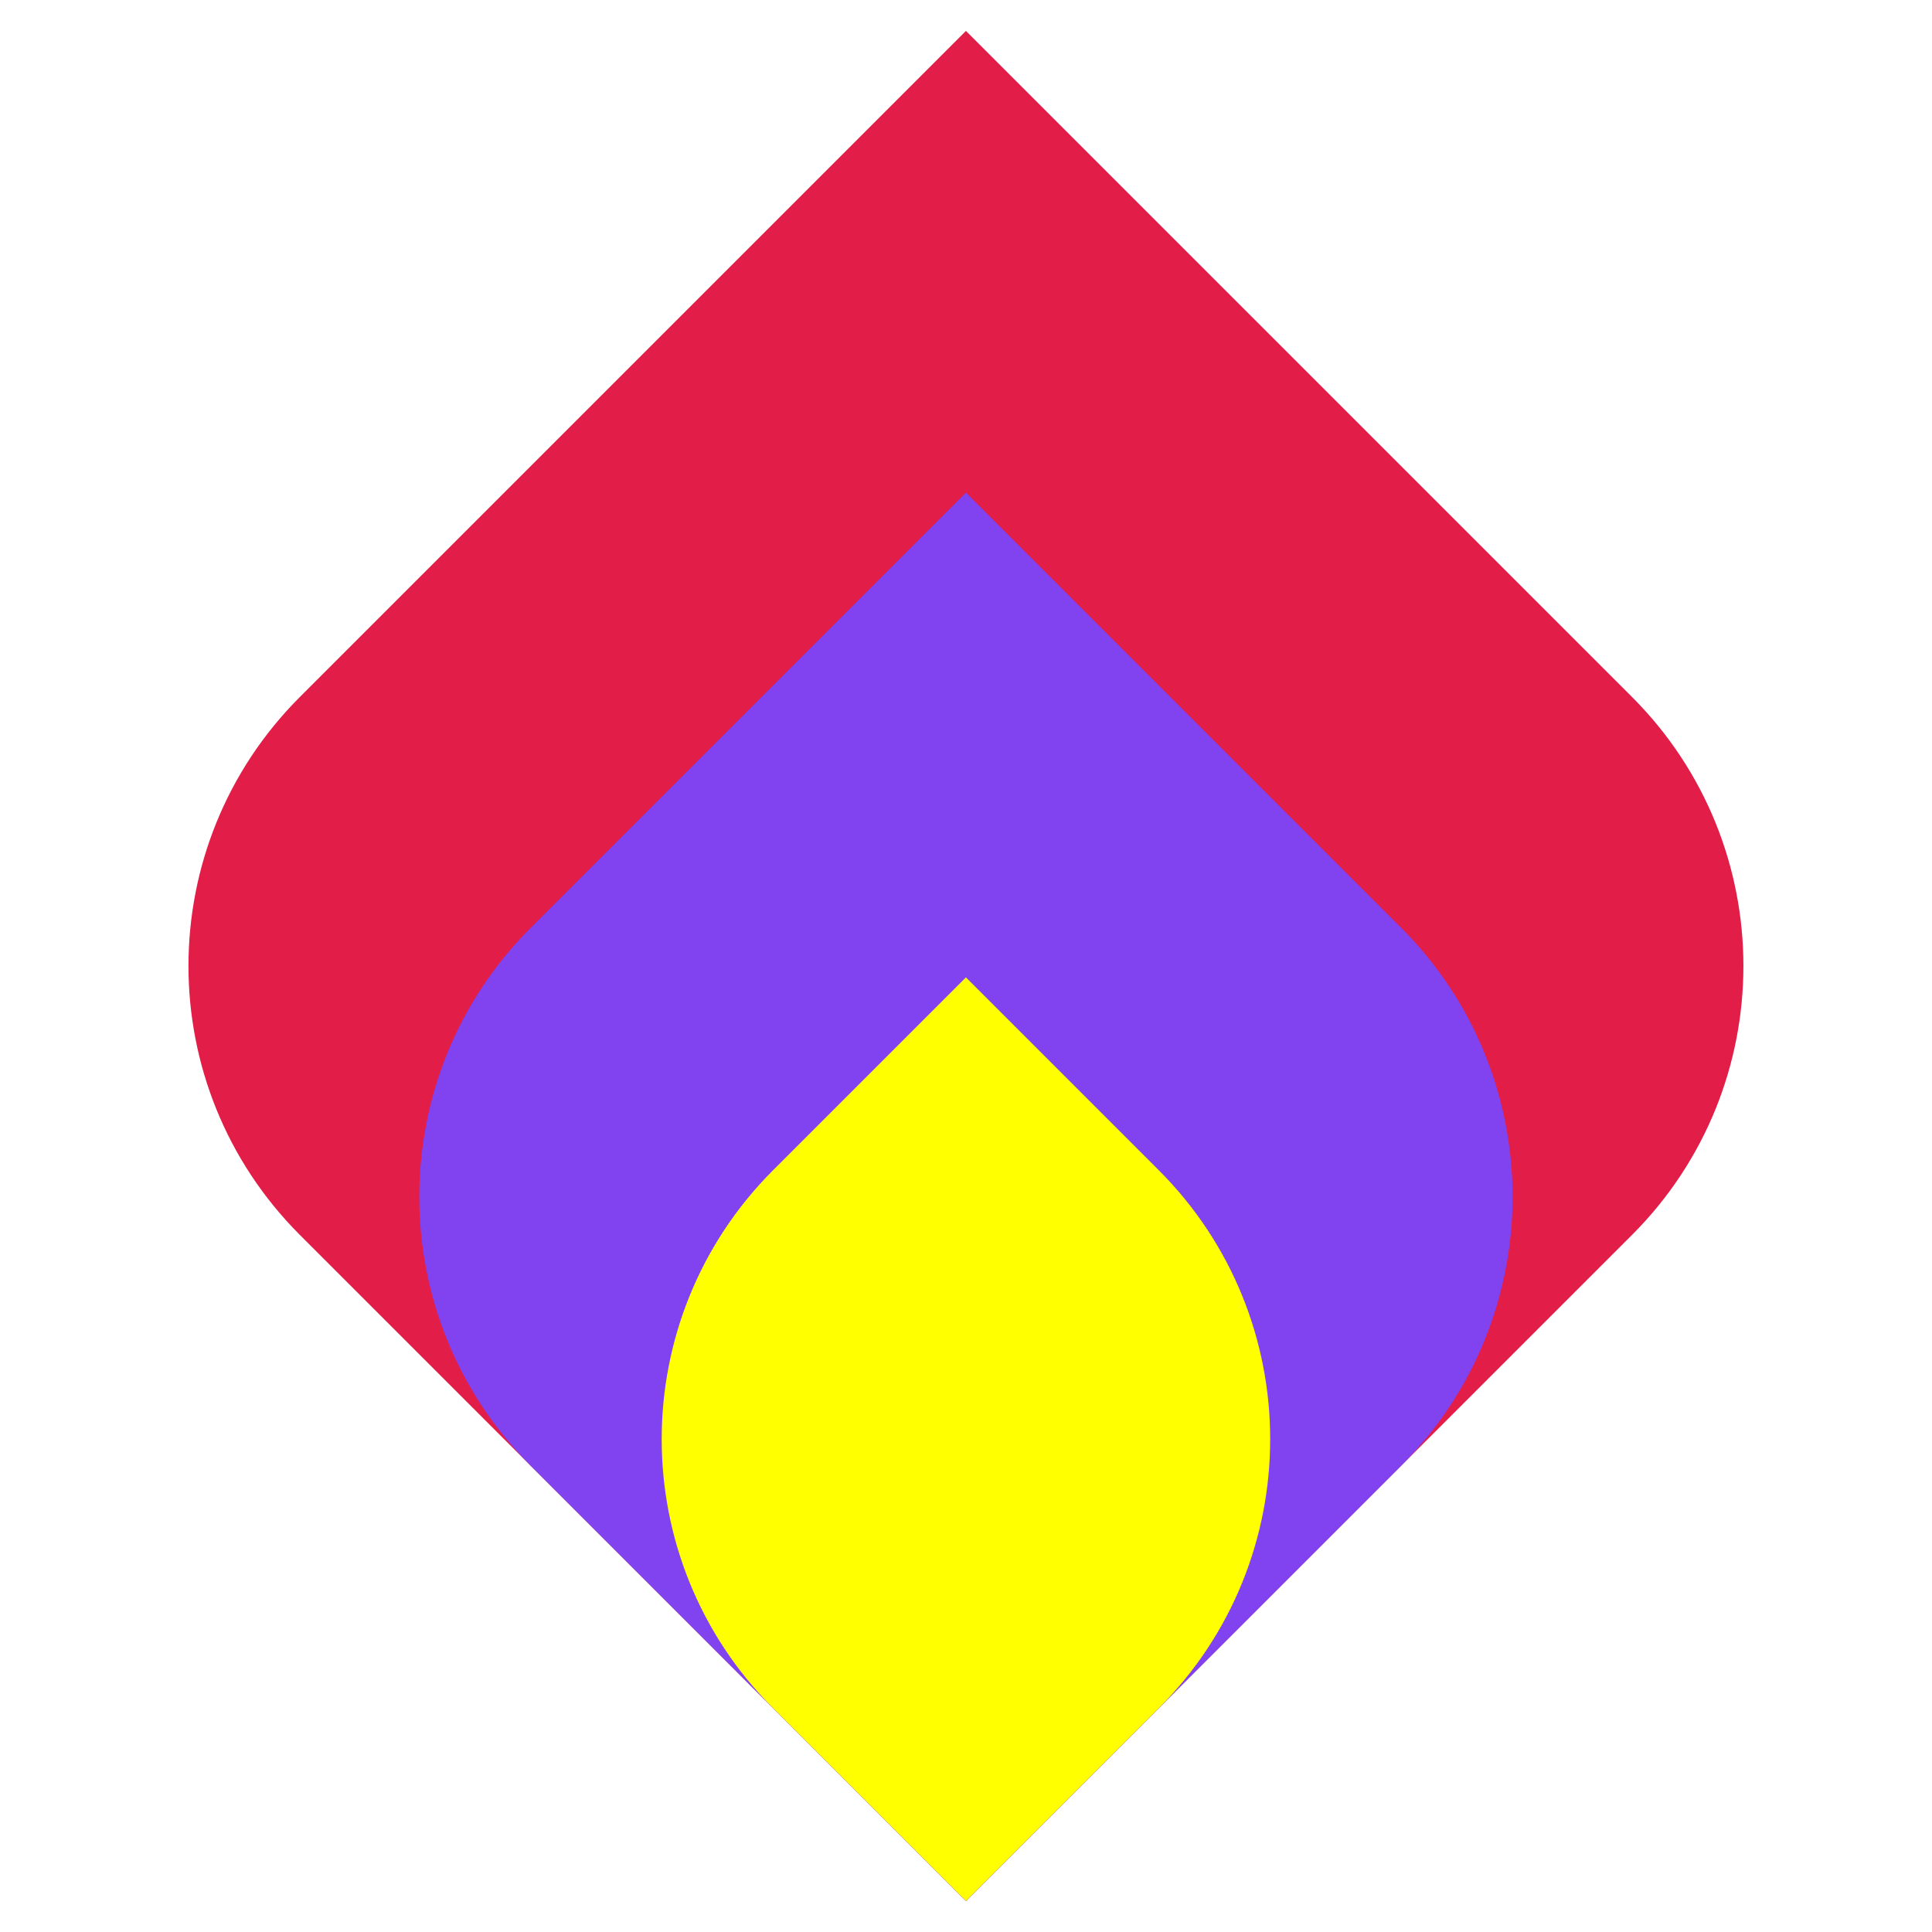
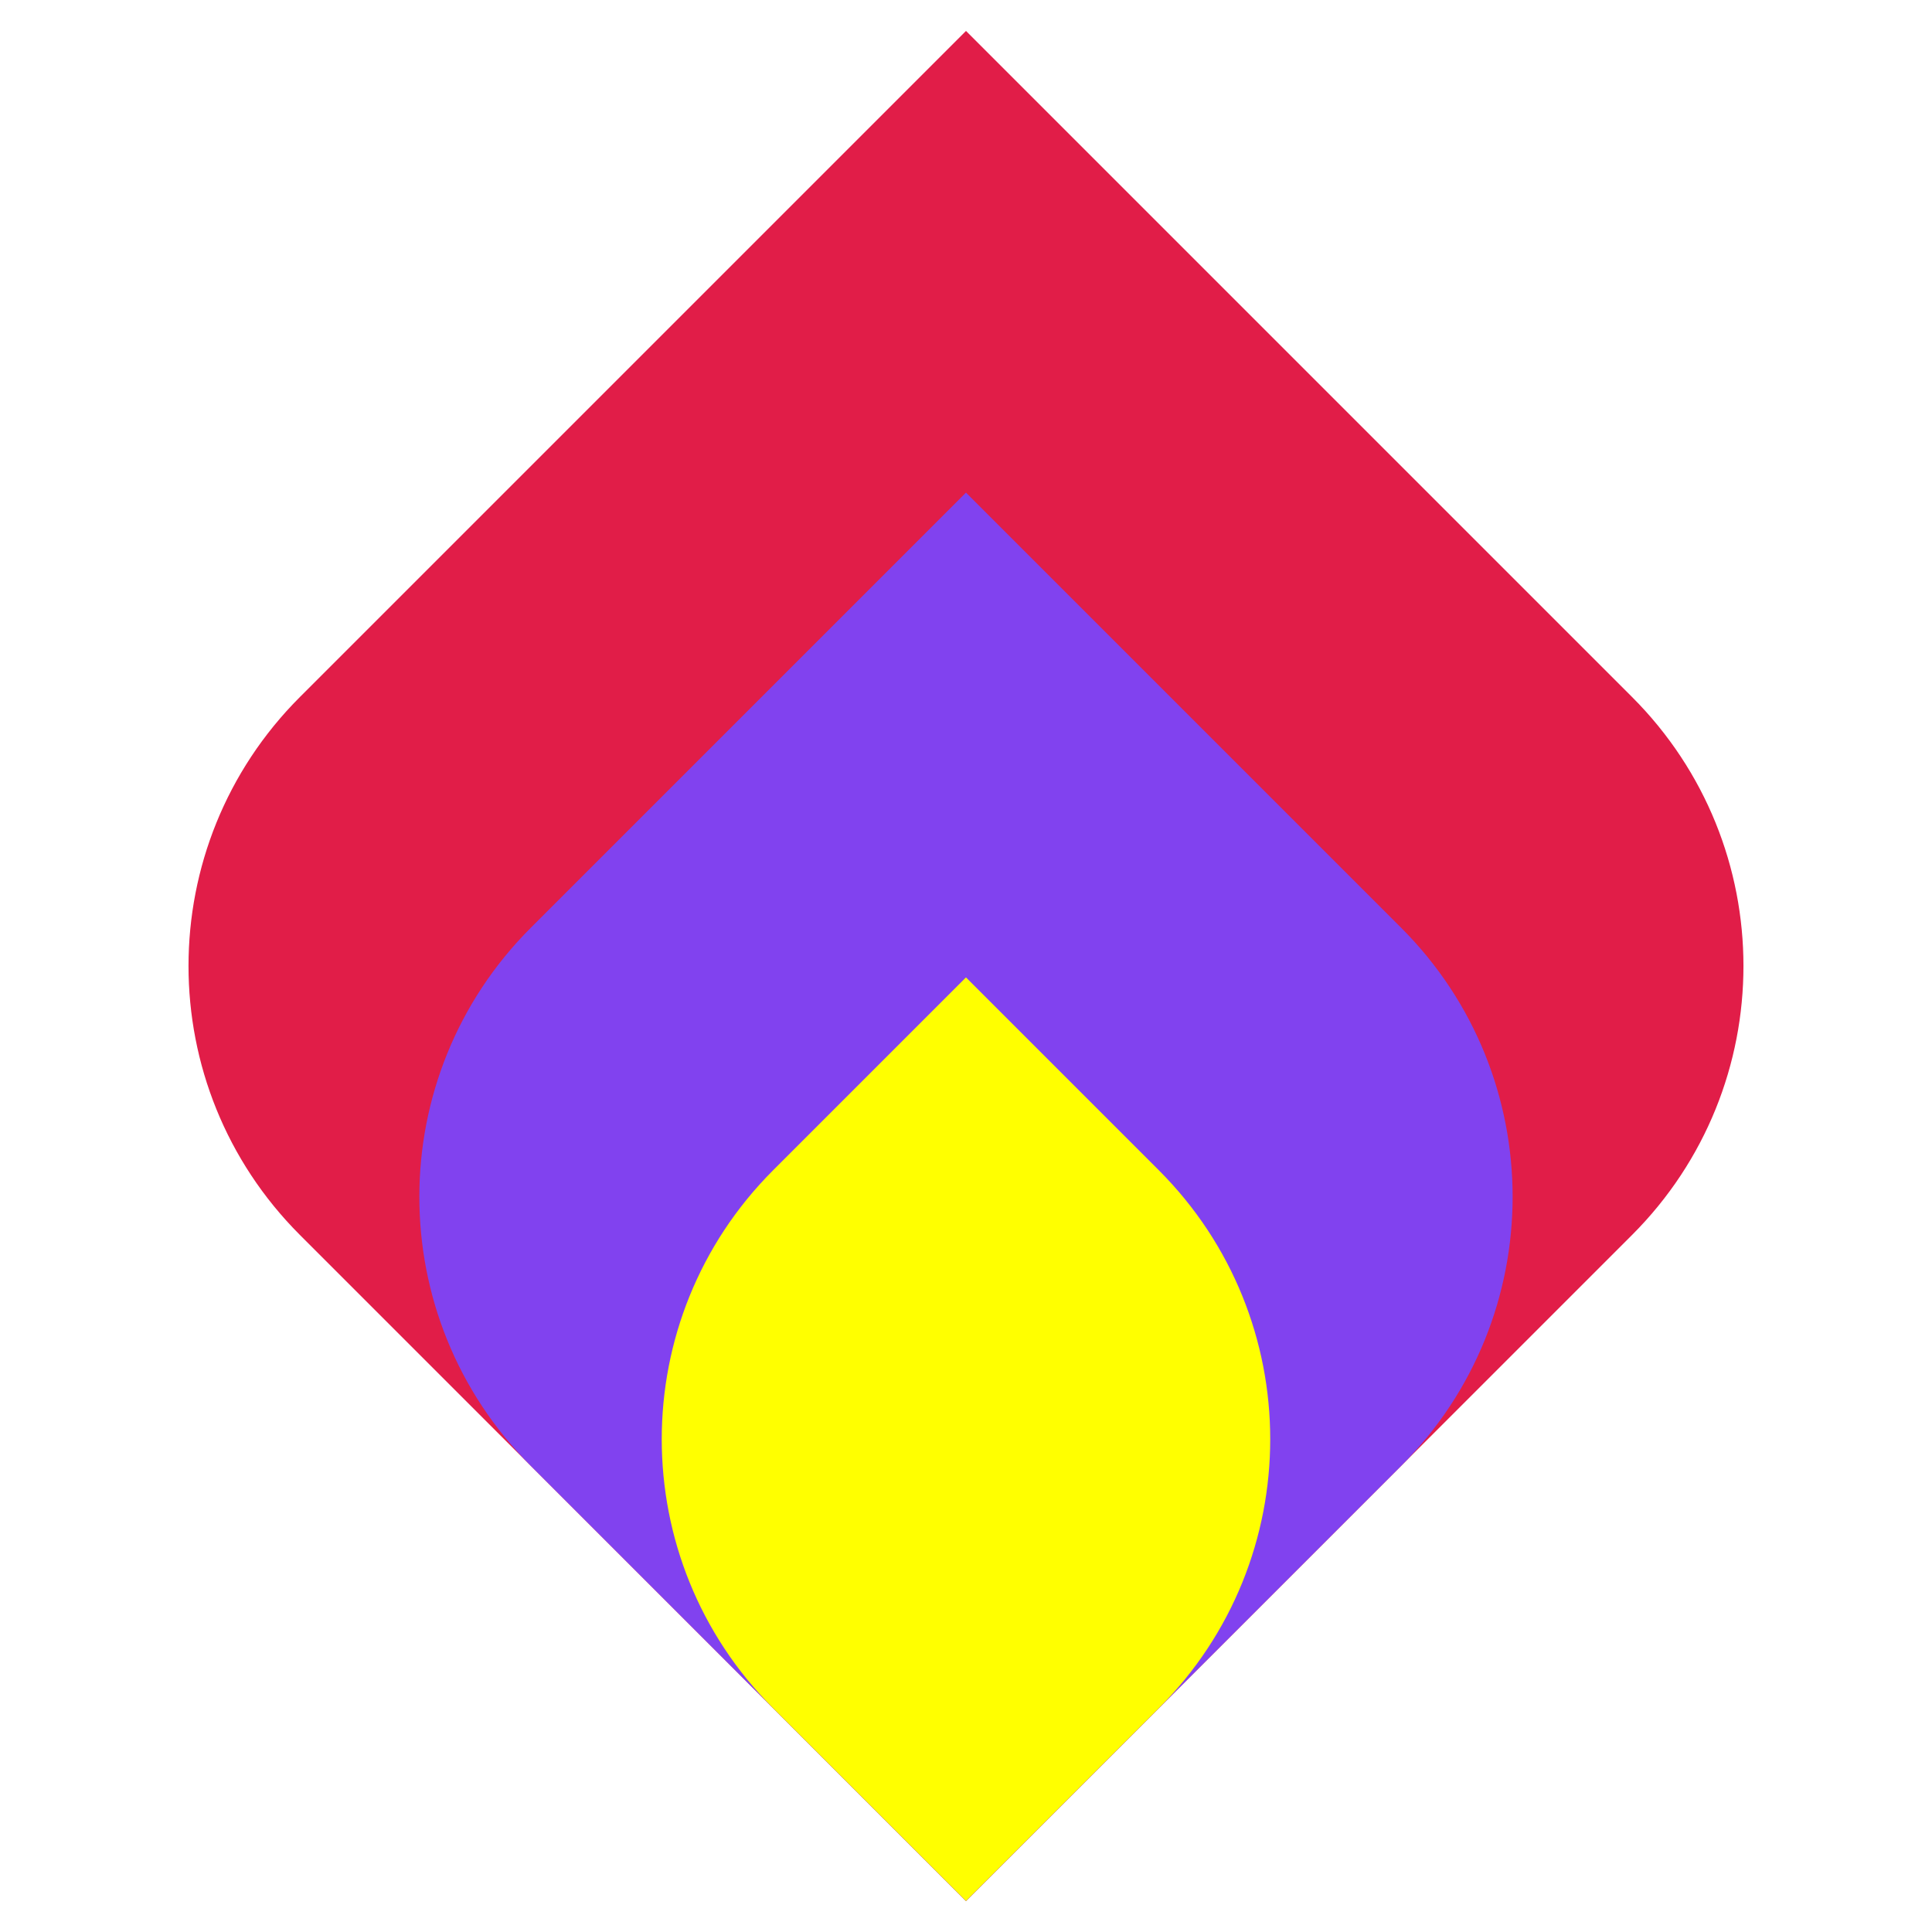
- <svg xmlns="http://www.w3.org/2000/svg" version="1.1" viewBox="0 0 48 48">
-   <g transform="translate(-7.2942 -106.29)">
-     <g transform="matrix(.1871 -.1871 .1871 .1871 -15.438 144.46)" stroke-width="0">
-       <path x="100.673" y="24.929" width="124.163" height="124.163" d="m136.39 24.929h88.444v88.444a35.719 35.719 135 0 1-35.719 35.719h-88.444v-88.444a35.719 35.719 135 0 1 35.719-35.719z" fill="#e11d48" />
-       <path x="100.673" y="55.58" width="93.512" height="93.512" d="m136.39 55.58h57.793v57.793a35.719 35.719 135 0 1-35.719 35.719h-57.793v-57.793a35.719 35.719 135 0 1 35.719-35.719z" fill="#8142ef" />
-       <path x="100.673" y="87.768" width="61.323" height="61.323" d="m136.39 87.768h25.605v25.605a35.719 35.719 135 0 1-35.719 35.719h-25.605v-25.605a35.719 35.719 135 0 1 35.719-35.719z" fill="#ff0" />
-     </g>
-   </g>
+ <svg xmlns="http://www.w3.org/2000/svg" width="48" height="48">
+   <path d="M136.392 24.929h88.444v88.444a35.719 35.719 135 0 1-35.719 35.719h-88.444V60.647a35.719 35.719 135 0 1 35.719-35.718z" style="opacity:1;fill:#e11d48;fill-opacity:1;stroke:red;stroke-width:0;stroke-linecap:round;stroke-linejoin:round" transform="rotate(-45 34.711 46.525) scale(.2646)" />
+   <path d="M136.392 55.58h57.792v57.793a35.719 35.719 135 0 1-35.718 35.719h-57.793V91.299a35.719 35.719 135 0 1 35.719-35.719z" style="opacity:1;fill:#8142ef;fill-opacity:1;stroke:red;stroke-width:0;stroke-linecap:round;stroke-linejoin:round" transform="rotate(-45 34.711 46.525) scale(.2646)" />
+   <path d="M136.392 87.768h25.604v25.605a35.719 35.719 135 0 1-35.719 35.719h-25.604v-25.605a35.719 35.719 135 0 1 35.719-35.719z" style="opacity:1;fill:#ff0;fill-opacity:1;stroke:red;stroke-width:0;stroke-linecap:round;stroke-linejoin:round" transform="rotate(-45 34.711 46.525) scale(.2646)" />
</svg>
